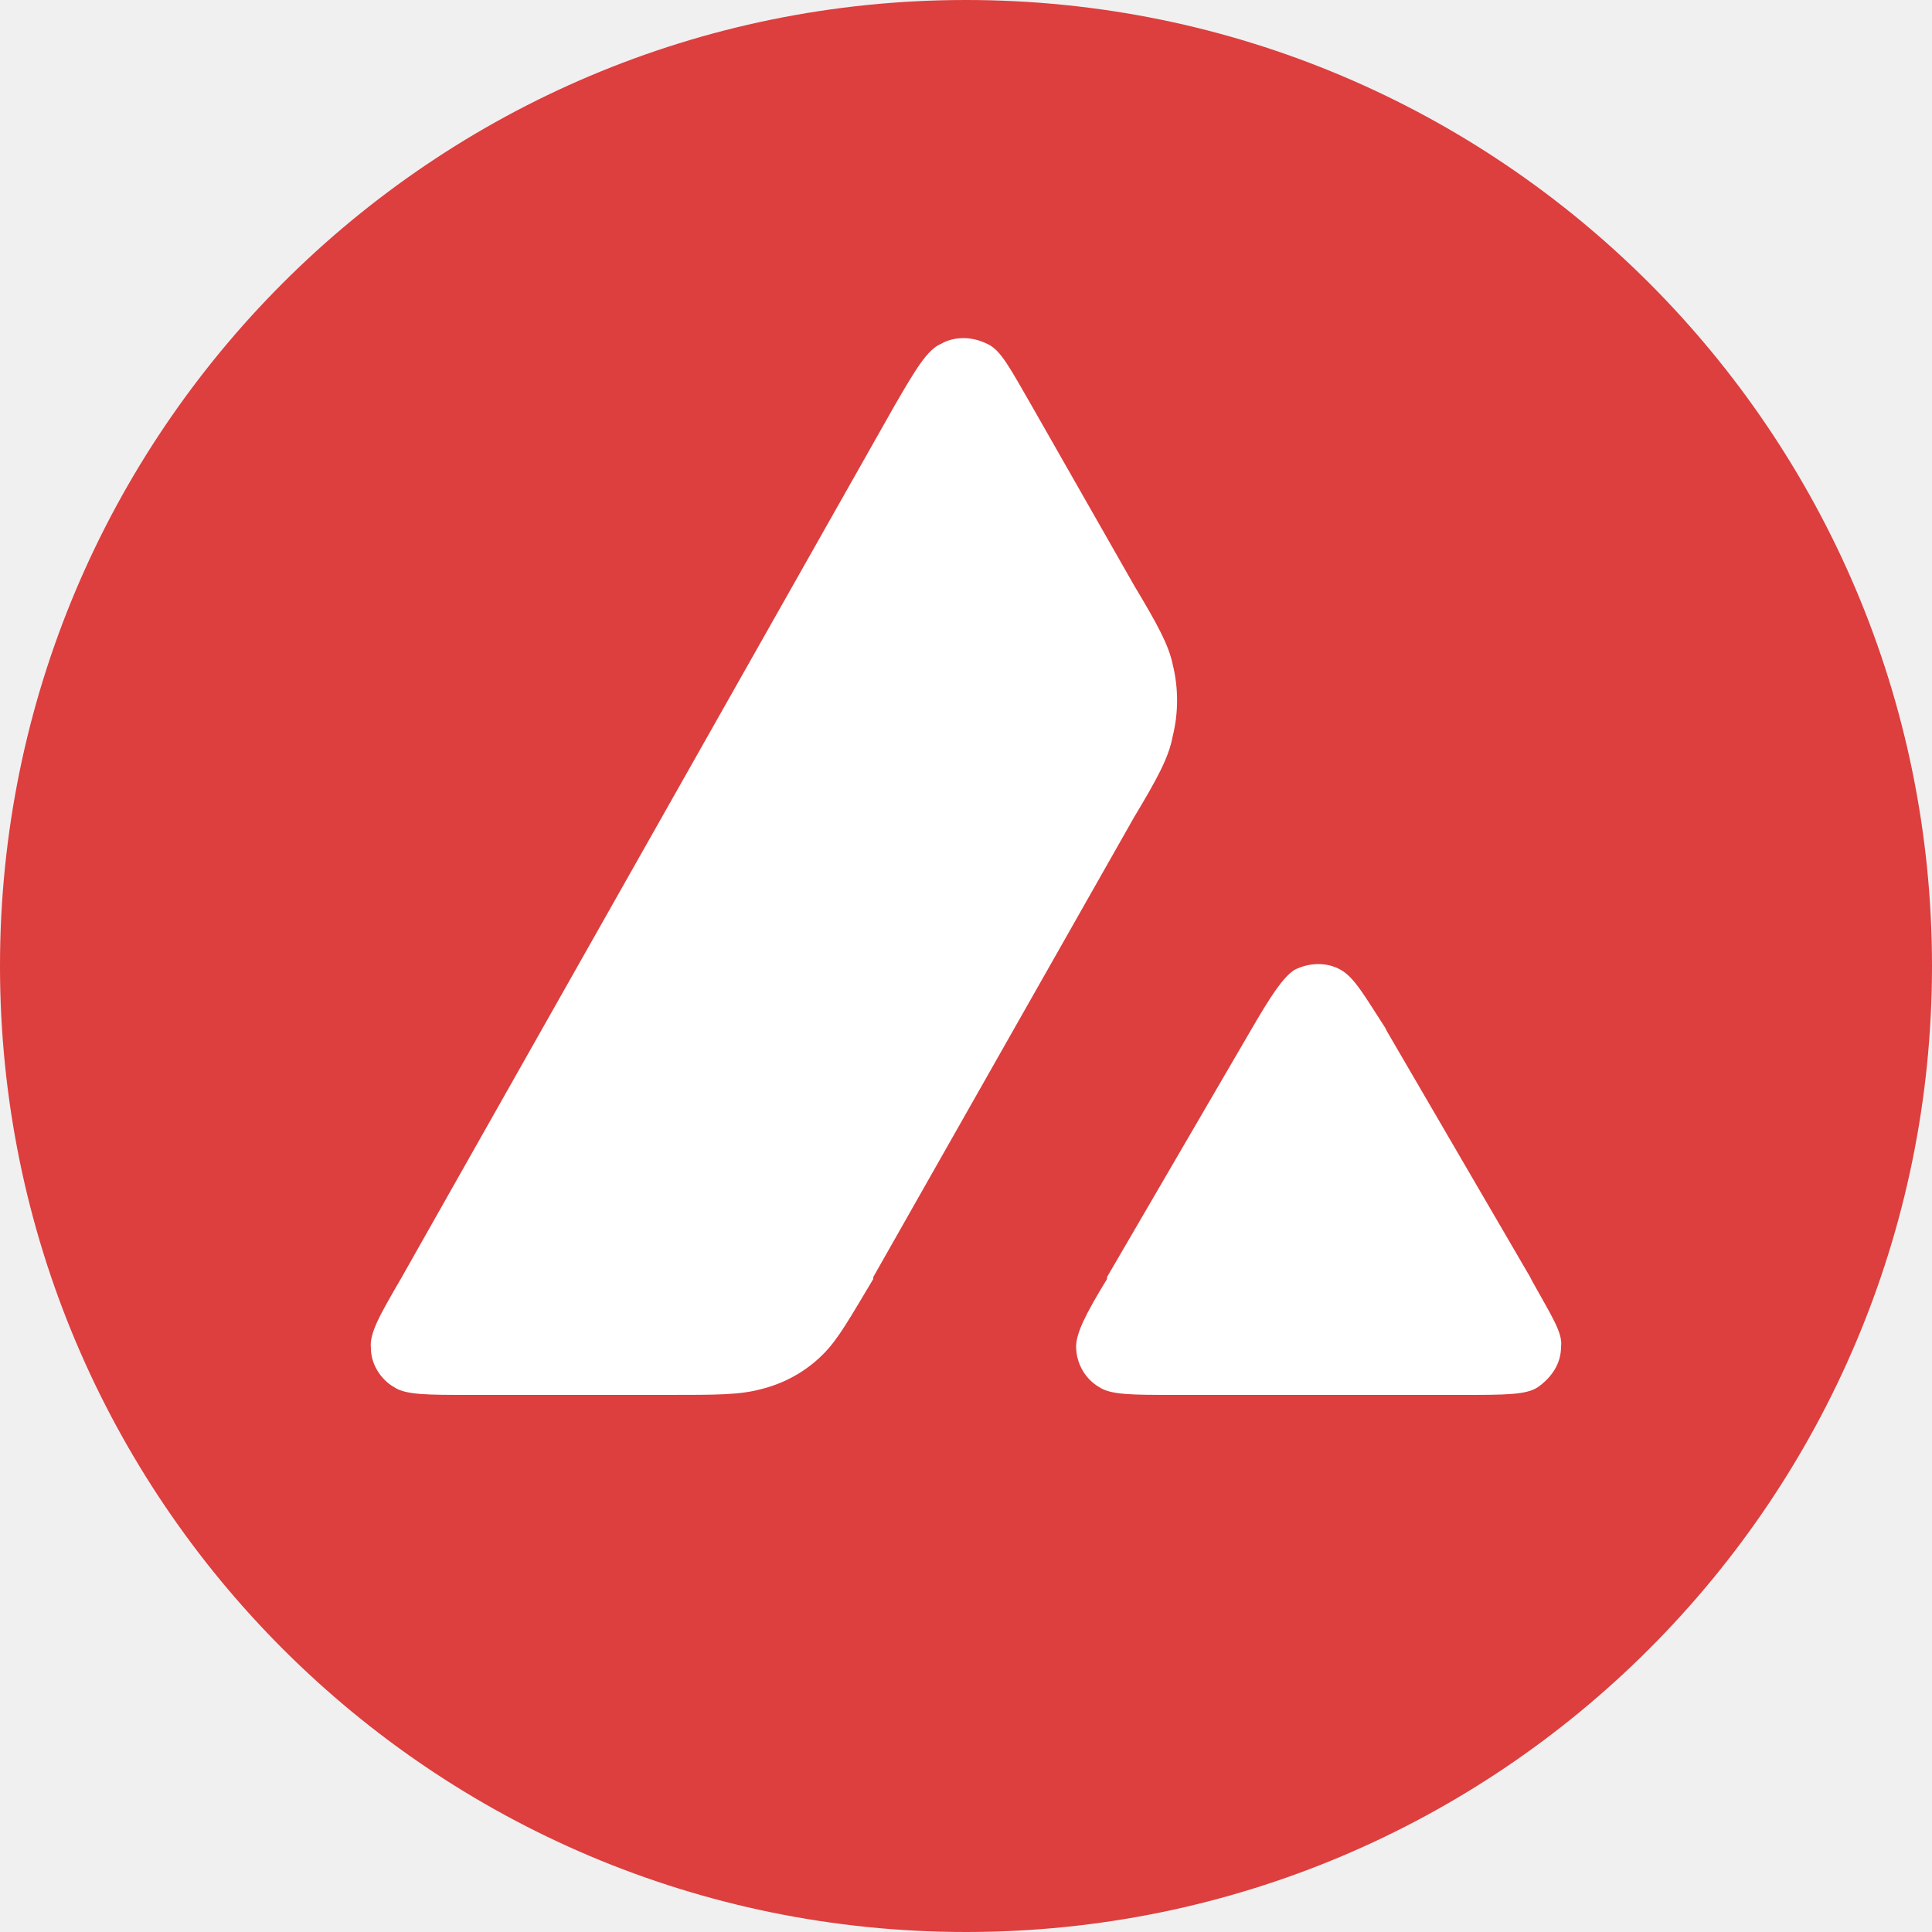
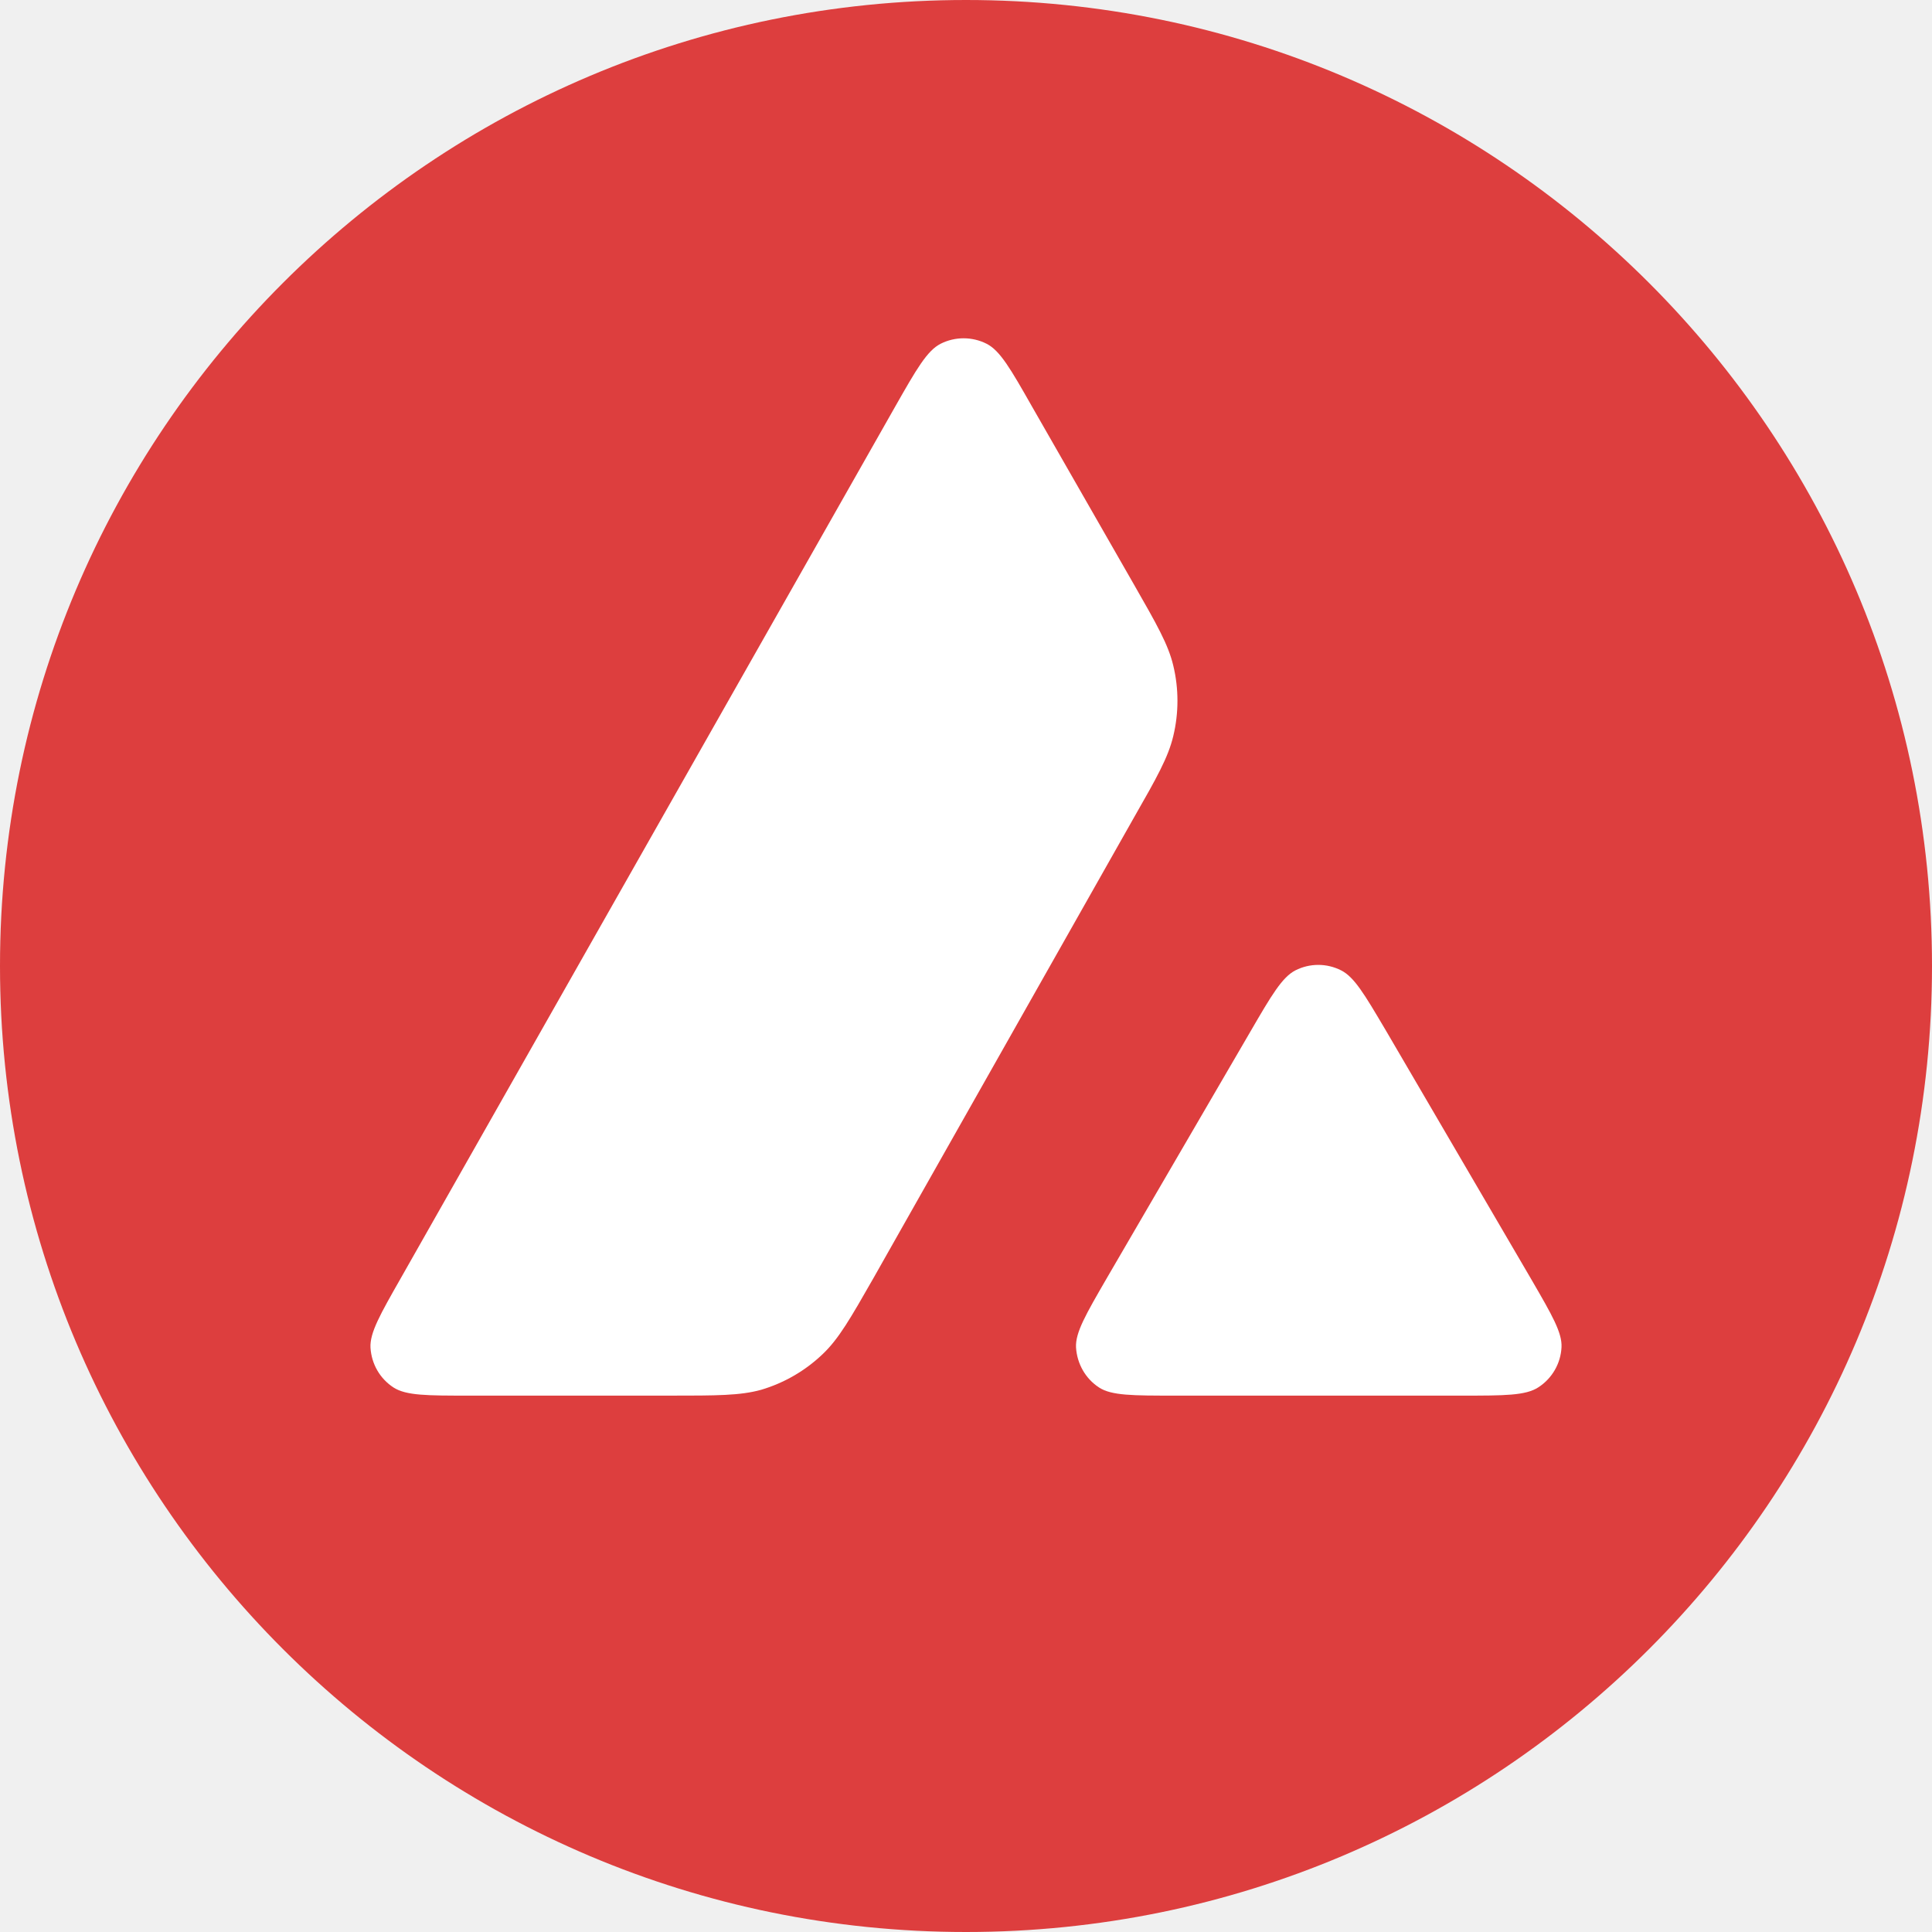
- <svg xmlns="http://www.w3.org/2000/svg" fill="none" viewBox="0 0 1000 1000">
-   <path fill="#DD3E3E" d="M500 1000A500 500 0 1 0 500 0a500 500 0 0 0 0 1000Z" />
-   <path fill="#fff" d="M346 722H243c-22 0-33 0-39-4-7-4-12-12-12-20-1-8 5-18 16-37l255-451c11-19 17-29 24-32 7-4 16-4 24 0 7 3 12 13 23 32l53 93c12 20 18 31 20 41 3 12 3 25 0 37-2 11-8 22-20 42L452 661v1c-12 20-18 31-26 39-9 9-20 15-32 18-11 3-23 3-48 3Zm262 0h149c22 0 33 0 39-4 7-5 12-12 12-21 1-7-5-16-15-34l-1-2-74-127-1-2c-11-17-16-26-23-30s-16-4-24 0c-6 4-12 13-23 32l-74 127v1c-11 18-16 28-16 35 0 9 5 17 12 21 6 4 17 4 39 4Z" />
+ <svg xmlns="http://www.w3.org/2000/svg" width="512" height="512" viewBox="0 0 512 512" fill="none">
+   <path d="M256 512C397.386 512 512 397.386 512 256C512 114.615 397.386 0 256 0C114.615 0 0 114.615 0 256C0 397.386 114.615 512 256 512Z" fill="#DD3E3E" />
+   <path d="M177.393 369.854H124.318C113.165 369.854 107.656 369.854 104.297 367.705C100.669 365.352 98.452 361.455 98.183 357.153C97.982 353.19 100.737 348.351 106.246 338.675L237.295 107.643C242.872 97.832 245.693 92.927 249.254 91.113C253.084 89.164 257.652 89.164 261.482 91.113C265.043 92.927 267.864 97.832 273.44 107.643L300.519 154.919C306.542 165.444 309.596 170.782 310.93 176.383C312.407 182.498 312.407 188.949 310.93 195.064C309.586 200.708 306.562 206.084 300.449 216.768L231.611 338.473L231.433 338.785L231.43 338.791C225.37 349.399 222.298 354.776 218.04 358.832C213.404 363.268 207.828 366.492 201.714 368.309C196.138 369.854 189.89 369.854 177.393 369.854Z" fill="white" />
+   <path d="M311.427 369.854H387.478C398.697 369.854 404.342 369.854 407.703 367.639C411.33 365.286 413.613 361.32 413.817 357.022C414.01 353.187 411.316 348.536 406.036 339.423L406.035 339.422C405.877 339.153 405.719 338.88 405.559 338.602L405.485 338.475L367.391 273.295L366.957 272.561L366.949 272.548C361.601 263.503 358.9 258.935 355.432 257.168C351.604 255.219 347.1 255.219 343.272 257.168C339.778 258.983 336.957 263.753 331.38 273.362L293.421 338.542L293.291 338.766L293.29 338.769C287.734 348.361 284.957 353.154 285.158 357.088C285.426 361.389 287.643 365.352 291.271 367.705C294.563 369.854 300.207 369.854 311.427 369.854Z" fill="white" />
</svg>
